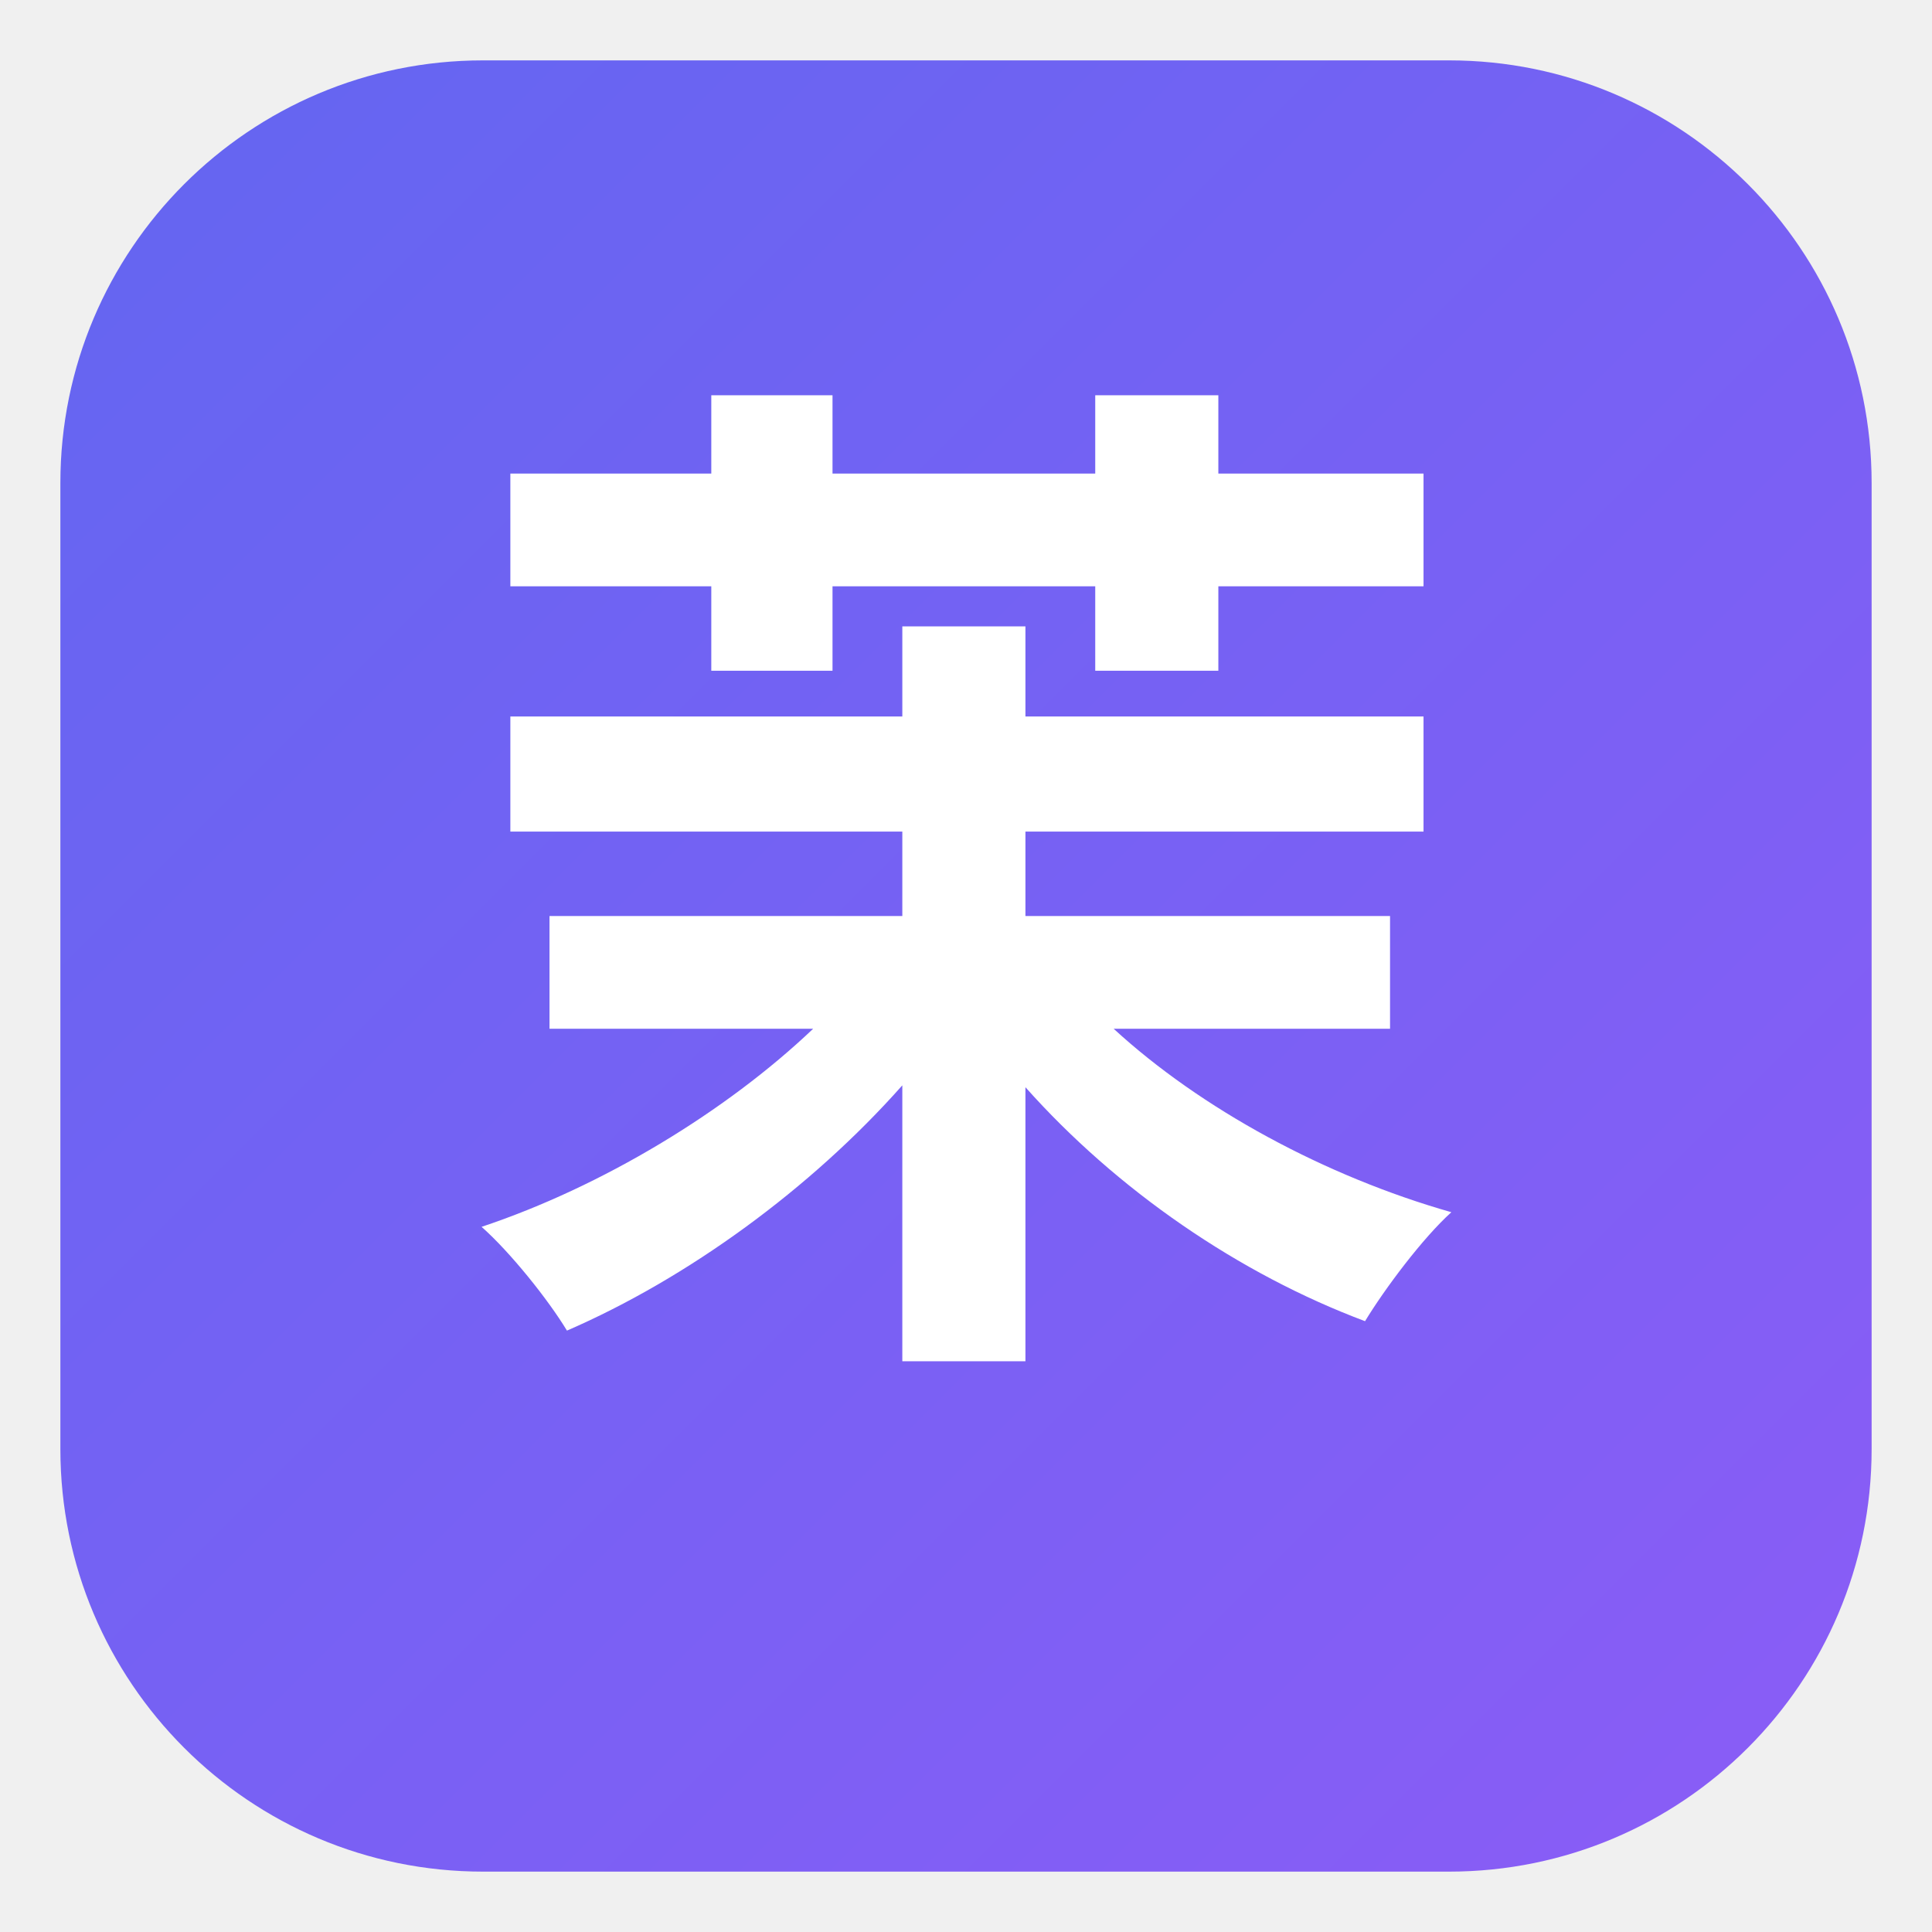
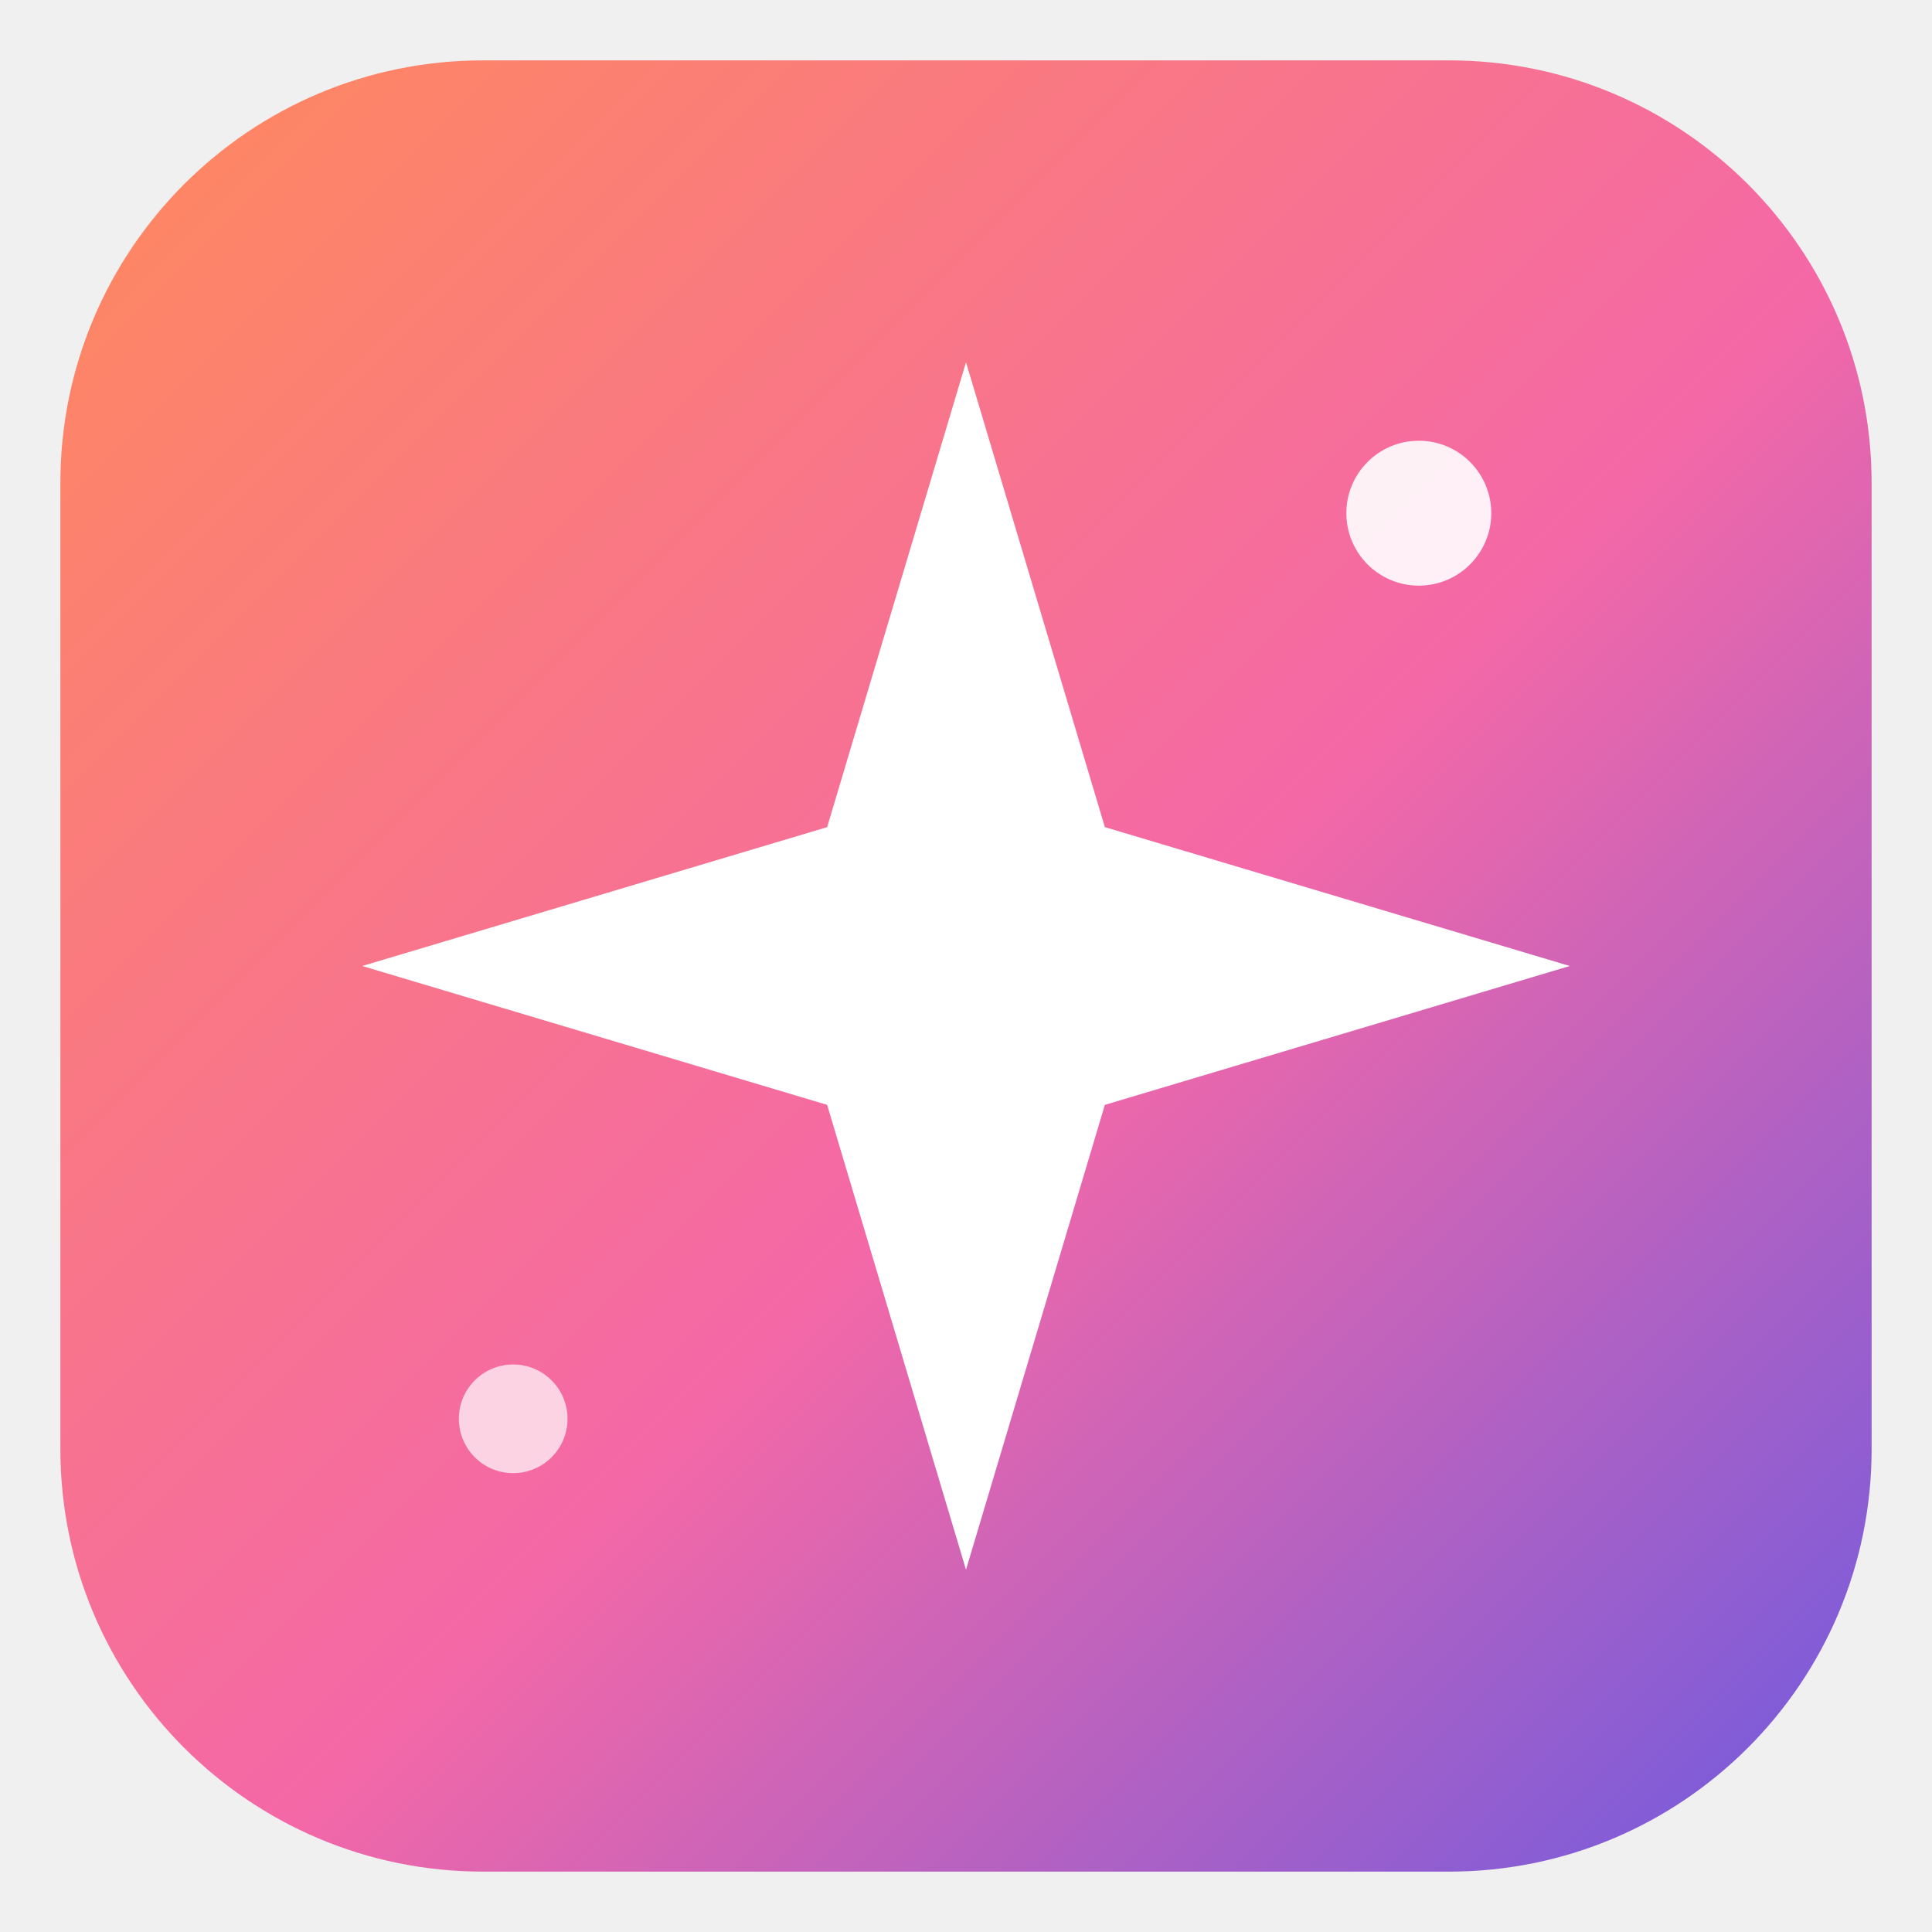
<svg xmlns="http://www.w3.org/2000/svg" viewBox="0 0 64 64">
  <defs>
-     <linearGradient id="bg" x1="0" y1="0" x2="1" y2="1">
-       <stop offset="0" stop-color="#6366f1" />
-       <stop offset="1" stop-color="#8b5cf6" />
+     <linearGradient id="dusk" x1="0" y1="0" x2="1" y2="1">
+       <stop offset="0" stop-color="#ff8a5c" />
+       <stop offset="0.55" stop-color="#f468a7" />
+       <stop offset="1" stop-color="#6d5ae0" />
    </linearGradient>
  </defs>
-   <rect x="2" y="2" width="60" height="60" rx="14" fill="url(#bg)" />
-   <text x="32" y="42" text-anchor="middle" font-family="PingFang SC, Microsoft YaHei, sans-serif" font-size="34" font-weight="600" fill="#ffffff">茉</text>
+   <rect x="2" y="2" width="60" height="60" rx="14" fill="url(#dusk)" />
+   <path d="M32 12l4.6 15.4L52 32l-15.4 4.6L32 52l-4.6-15.4L12 32l15.4-4.6L32 12z" fill="#ffffff" />
+   <circle cx="47" cy="17" r="2.4" fill="#ffffff" opacity="0.9" />
+   <circle cx="17" cy="47" r="1.8" fill="#ffffff" opacity="0.7" />
</svg>
